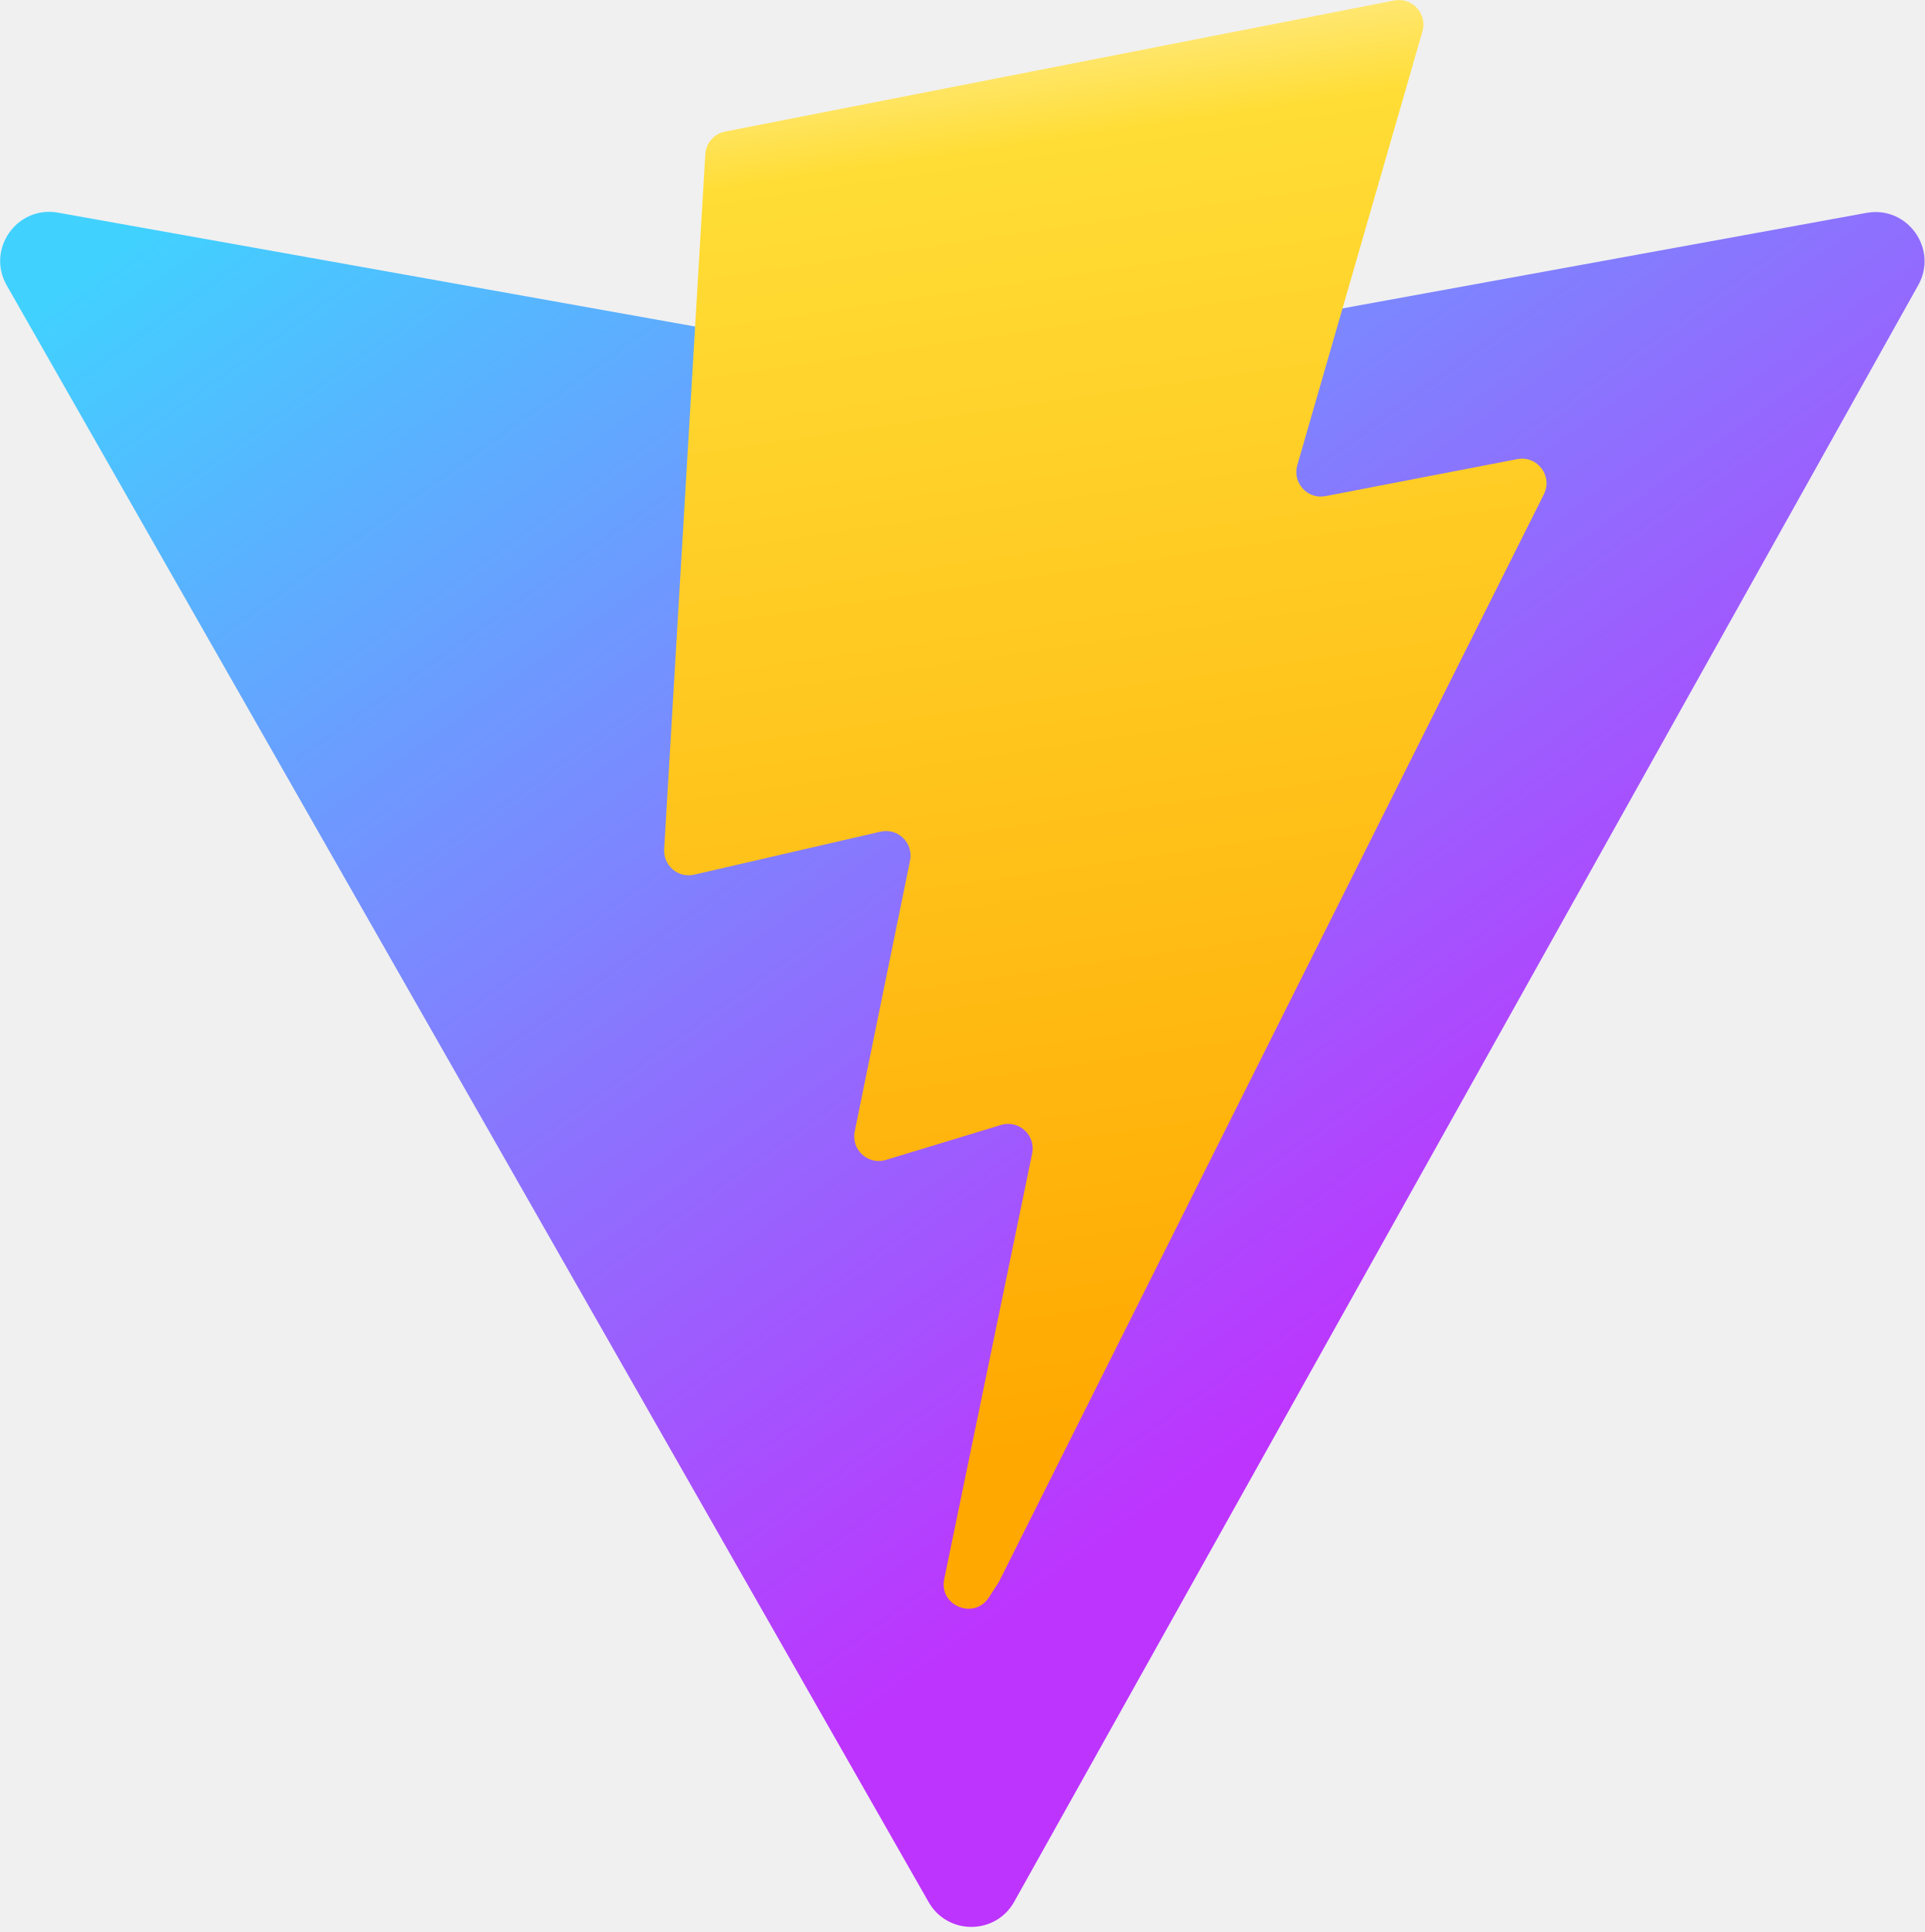
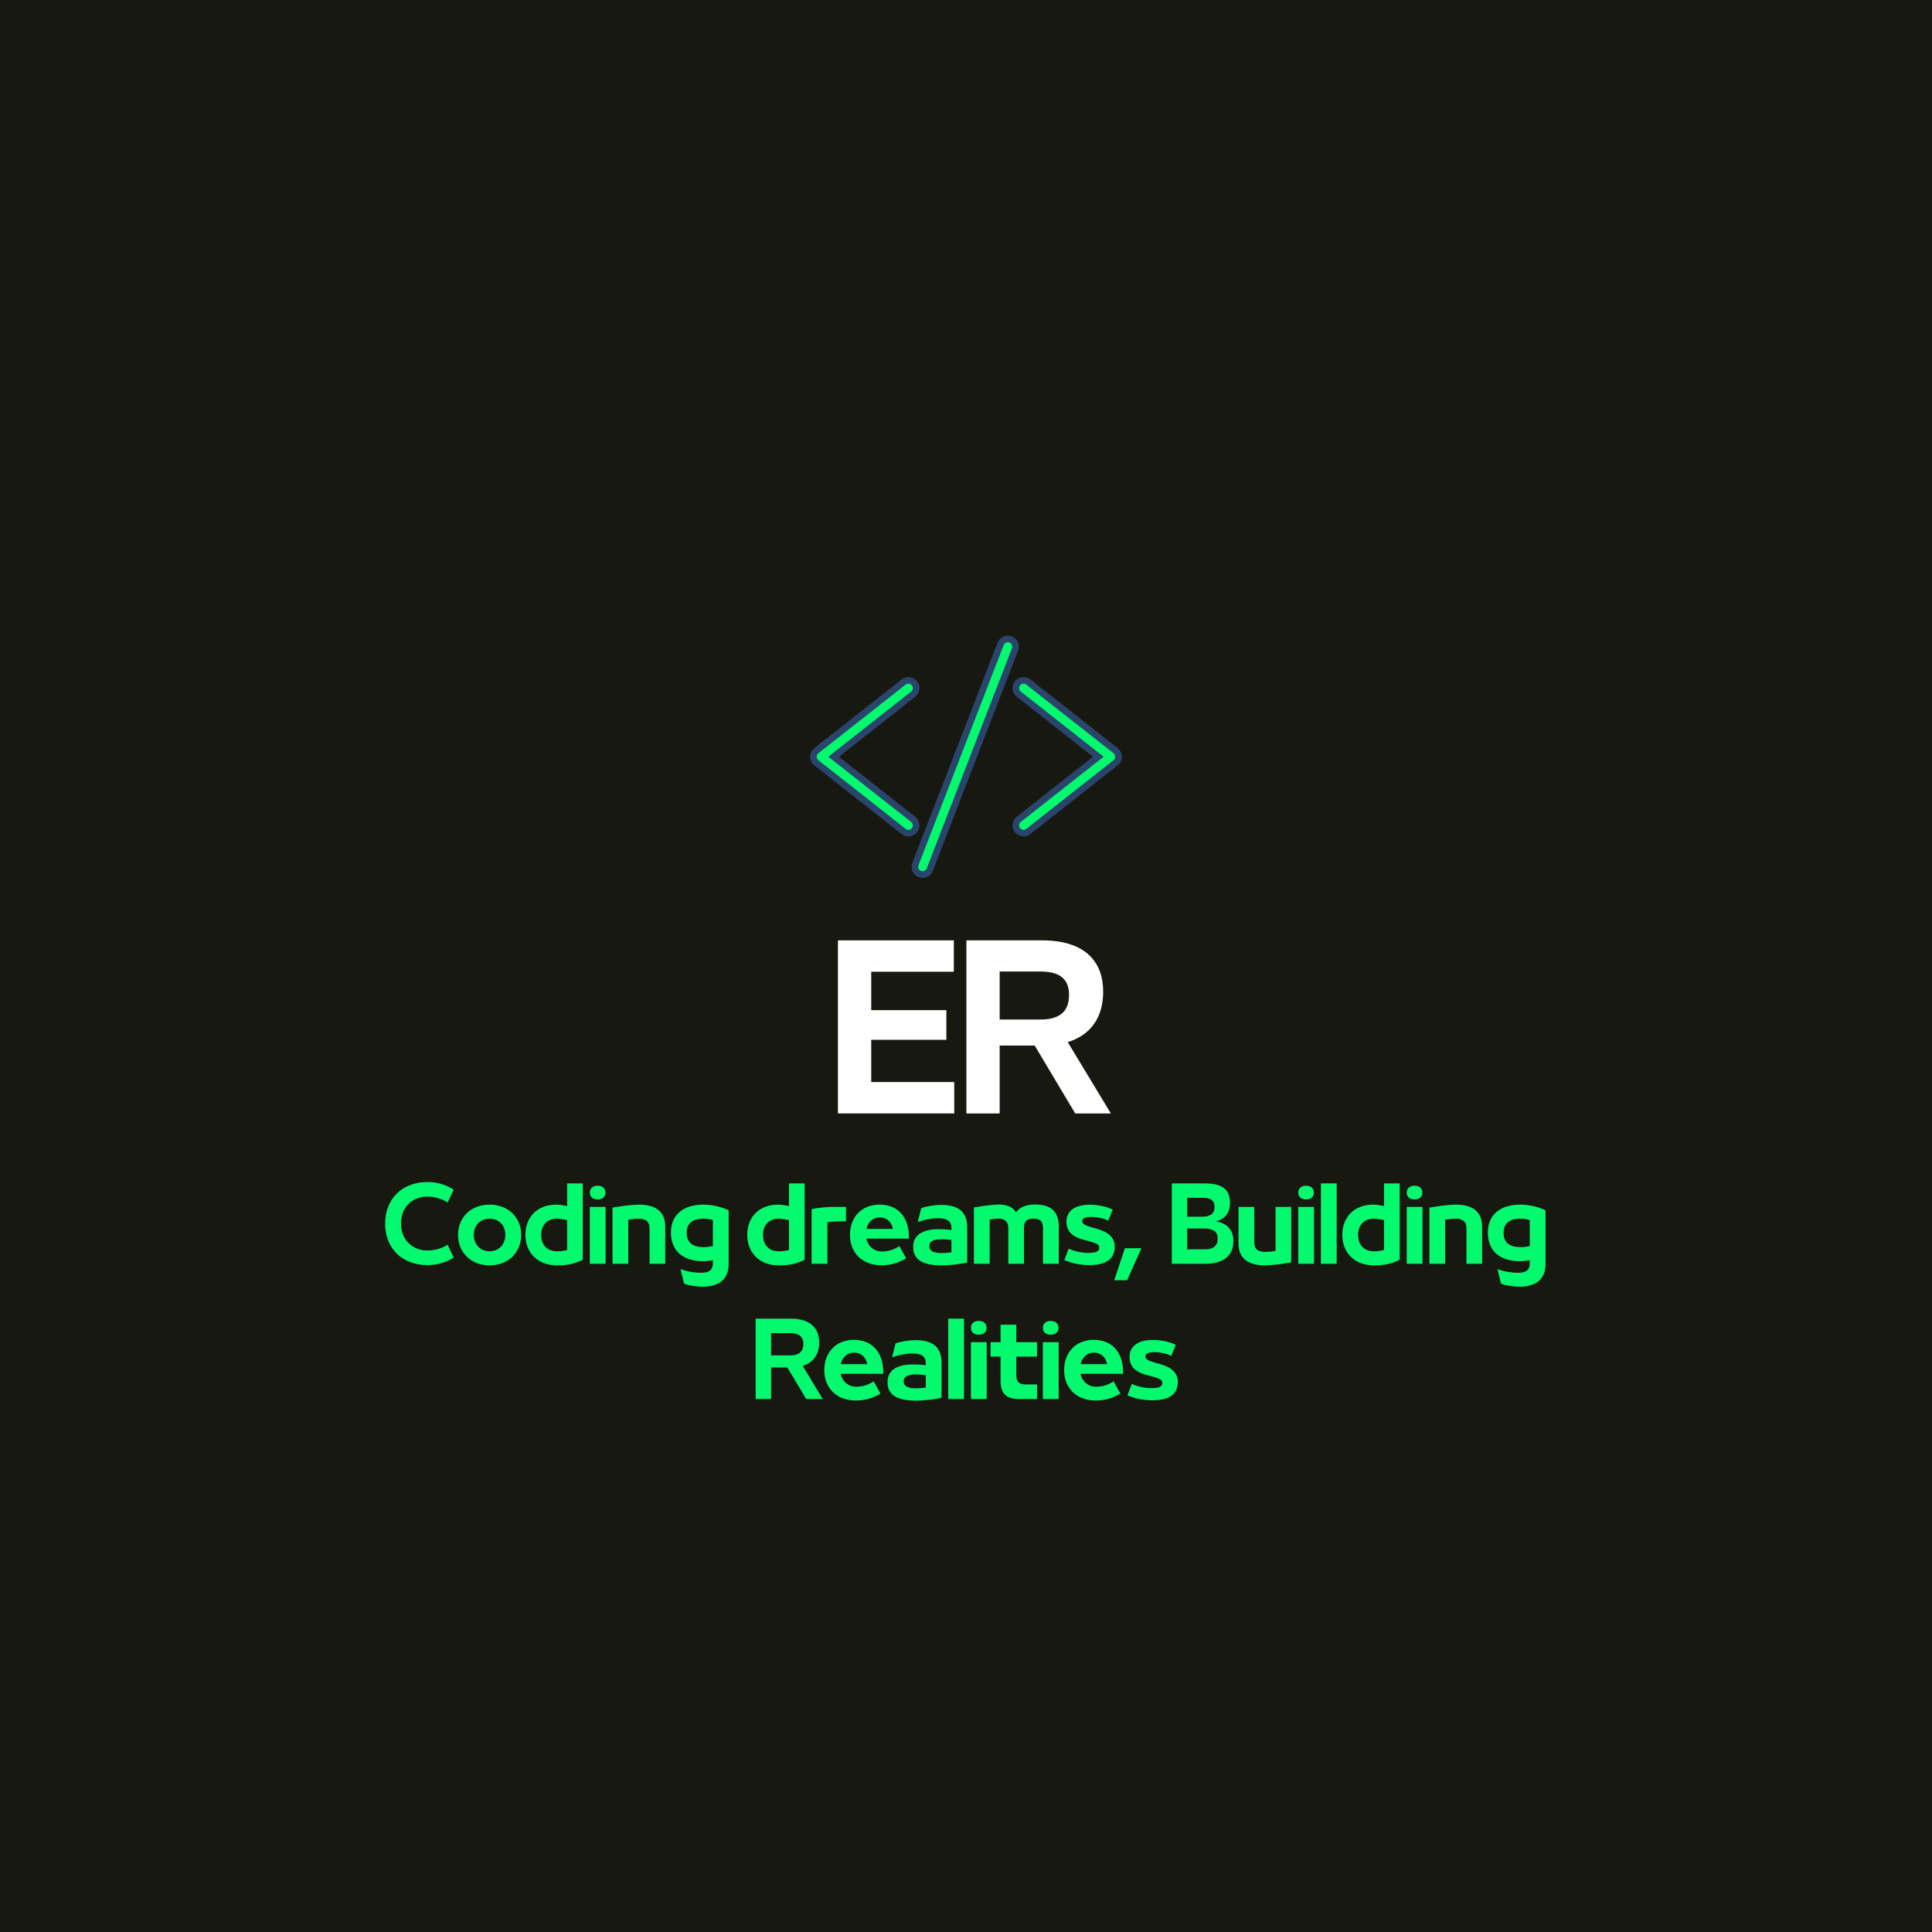
- <svg xmlns="http://www.w3.org/2000/svg" aria-hidden="true" role="img" class="iconify iconify--logos" width="31.88" height="32" preserveAspectRatio="xMidYMid meet" viewBox="0 0 256 257">
+ <svg xmlns="http://www.w3.org/2000/svg" width="500" zoomAndPan="magnify" viewBox="0 0 375 375" height="500" preserveAspectRatio="xMidYMid meet" version="1.0">
  <defs>
-     <linearGradient id="IconifyId1813088fe1fbc01fb466" x1="-.828%" x2="57.636%" y1="7.652%" y2="78.411%">
-       <stop offset="0%" stop-color="#41D1FF" />
-       <stop offset="100%" stop-color="#BD34FE" />
-     </linearGradient>
-     <linearGradient id="IconifyId1813088fe1fbc01fb467" x1="43.376%" x2="50.316%" y1="2.242%" y2="89.03%">
-       <stop offset="0%" stop-color="#FFEA83" />
-       <stop offset="8.333%" stop-color="#FFDD35" />
-       <stop offset="100%" stop-color="#FFA800" />
-     </linearGradient>
+     <g />
+     <clipPath id="8476327e11">
+       <path d="M 157.215 132 L 178 132 L 178 162 L 157.215 162 Z M 157.215 132 " clip-rule="nonzero" />
+     </clipPath>
+     <clipPath id="86fa286167">
+       <path d="M 157.215 131 L 179 131 L 179 163 L 157.215 163 Z M 157.215 131 " clip-rule="nonzero" />
+     </clipPath>
+     <clipPath id="c4e124e56e">
+       <path d="M 197 132 L 217.965 132 L 217.965 162 L 197 162 Z M 197 132 " clip-rule="nonzero" />
+     </clipPath>
+     <clipPath id="402d4bcba6">
+       <path d="M 196 131 L 217.965 131 L 217.965 163 L 196 163 Z M 196 131 " clip-rule="nonzero" />
+     </clipPath>
+     <clipPath id="9dbf1bcf91">
+       <path d="M 176 123.375 L 198 123.375 L 198 170.625 L 176 170.625 Z M 176 123.375 " clip-rule="nonzero" />
+     </clipPath>
  </defs>
-   <path fill="url(#IconifyId1813088fe1fbc01fb466)" d="M255.153 37.938L134.897 252.976c-2.483 4.44-8.862 4.466-11.382.048L.875 37.958c-2.746-4.814 1.371-10.646 6.827-9.67l120.385 21.517a6.537 6.537 0 0 0 2.322-.004l117.867-21.483c5.438-.991 9.574 4.796 6.877 9.62Z" />
-   <path fill="url(#IconifyId1813088fe1fbc01fb467)" d="M185.432.063L96.44 17.501a3.268 3.268 0 0 0-2.634 3.014l-5.474 92.456a3.268 3.268 0 0 0 3.997 3.378l24.777-5.718c2.318-.535 4.413 1.507 3.936 3.838l-7.361 36.047c-.495 2.426 1.782 4.5 4.151 3.78l15.304-4.649c2.372-.72 4.652 1.36 4.15 3.788l-11.698 56.621c-.732 3.542 3.979 5.473 5.943 2.437l1.313-2.028l72.516-144.72c1.215-2.423-.88-5.186-3.54-4.672l-25.505 4.922c-2.396.462-4.435-1.77-3.759-4.114l16.646-57.705c.677-2.35-1.37-4.583-3.769-4.113Z" />
+   <rect x="-37.5" width="450" fill="#ffffff" y="-37.5" height="450" fill-opacity="1" />
+   <rect x="-37.5" width="450" fill="#171810" y="-37.5" height="450" fill-opacity="1" />
+   <g clip-path="url(#8476327e11)">
+     <path fill="#03fa6e" d="M 176.32 161.707 C 175.988 161.707 175.656 161.594 175.395 161.387 L 158.457 148.059 C 158.094 147.773 157.883 147.344 157.883 146.883 C 157.883 146.418 158.094 145.988 158.457 145.703 L 175.395 132.379 C 175.656 132.168 175.988 132.059 176.32 132.059 C 176.785 132.059 177.215 132.262 177.5 132.629 C 177.746 132.941 177.859 133.336 177.812 133.734 C 177.766 134.133 177.562 134.488 177.25 134.734 L 161.812 146.883 L 177.25 159.027 C 177.562 159.277 177.766 159.633 177.812 160.027 C 177.859 160.426 177.746 160.816 177.5 161.137 C 177.215 161.496 176.785 161.707 176.32 161.707 " fill-opacity="1" fill-rule="nonzero" />
+   </g>
+   <g clip-path="url(#86fa286167)">
+     <path fill="#2a446b" d="M 176.32 131.418 C 175.844 131.418 175.375 131.578 175 131.875 L 158.062 145.199 C 157.543 145.613 157.246 146.223 157.246 146.883 C 157.246 147.543 157.543 148.156 158.062 148.562 L 175 161.887 C 175.375 162.184 175.844 162.348 176.32 162.348 C 176.984 162.348 177.598 162.047 178.004 161.527 C 178.359 161.082 178.512 160.523 178.445 159.953 C 178.379 159.387 178.094 158.879 177.645 158.527 L 162.844 146.883 L 177.645 135.238 C 178.094 134.883 178.379 134.375 178.445 133.809 C 178.512 133.242 178.359 132.684 178.004 132.234 C 177.598 131.715 176.98 131.418 176.32 131.418 Z M 176.32 132.695 C 176.578 132.695 176.828 132.809 177 133.023 C 177.293 133.398 177.227 133.941 176.855 134.234 L 160.777 146.883 L 176.855 159.531 C 177.227 159.824 177.293 160.367 177 160.738 C 176.828 160.957 176.578 161.07 176.32 161.07 C 176.133 161.07 175.949 161.008 175.789 160.883 L 158.852 147.559 C 158.645 147.395 158.523 147.145 158.523 146.883 C 158.523 146.617 158.645 146.367 158.852 146.203 L 175.789 132.879 C 175.945 132.754 176.133 132.695 176.32 132.695 " fill-opacity="1" fill-rule="nonzero" />
+   </g>
+   <g clip-path="url(#c4e124e56e)">
+     <path fill="#03fa6e" d="M 198.668 161.707 C 198.207 161.707 197.777 161.496 197.488 161.137 C 196.977 160.484 197.09 159.539 197.742 159.027 L 213.18 146.883 L 197.742 134.734 C 197.09 134.223 196.977 133.277 197.488 132.629 C 197.777 132.262 198.207 132.059 198.668 132.059 C 199.004 132.059 199.332 132.168 199.598 132.379 L 216.535 145.703 C 216.898 145.988 217.105 146.418 217.105 146.883 C 217.105 147.344 216.898 147.773 216.531 148.059 L 199.598 161.387 C 199.332 161.594 199.004 161.707 198.668 161.707 " fill-opacity="1" fill-rule="nonzero" />
+   </g>
+   <g clip-path="url(#402d4bcba6)">
+     <path fill="#2a446b" d="M 198.668 131.418 C 198.008 131.418 197.395 131.715 196.988 132.234 C 196.258 133.16 196.418 134.508 197.344 135.238 L 212.145 146.883 L 197.344 158.527 C 196.418 159.254 196.258 160.602 196.988 161.527 C 197.395 162.047 198.008 162.348 198.668 162.348 C 199.148 162.348 199.613 162.184 199.988 161.887 L 216.93 148.562 C 217.445 148.156 217.742 147.543 217.742 146.883 C 217.742 146.223 217.445 145.613 216.93 145.199 L 199.992 131.875 C 199.617 131.578 199.148 131.418 198.668 131.418 Z M 198.668 132.695 C 198.855 132.695 199.043 132.754 199.199 132.879 L 216.141 146.203 C 216.348 146.367 216.465 146.617 216.465 146.883 C 216.465 147.145 216.348 147.395 216.141 147.559 L 199.199 160.883 C 199.043 161.008 198.855 161.07 198.668 161.07 C 198.414 161.07 198.16 160.957 197.992 160.738 C 197.699 160.367 197.762 159.824 198.137 159.531 L 214.211 146.883 L 198.137 134.234 C 197.762 133.941 197.699 133.398 197.992 133.023 C 198.16 132.809 198.414 132.695 198.668 132.695 " fill-opacity="1" fill-rule="nonzero" />
+   </g>
+   <path fill="#03fa6e" d="M 179.078 169.75 C 178.891 169.75 178.711 169.711 178.535 169.645 C 178.164 169.5 177.867 169.219 177.707 168.855 C 177.543 168.484 177.535 168.078 177.68 167.707 L 194.219 124.973 C 194.441 124.402 195.004 124.016 195.617 124.016 C 195.805 124.016 195.988 124.051 196.164 124.117 C 196.93 124.418 197.316 125.289 197.02 126.059 L 180.477 168.789 C 180.258 169.363 179.691 169.75 179.078 169.75 " fill-opacity="1" fill-rule="nonzero" />
+   <g clip-path="url(#9dbf1bcf91)">
+     <path fill="#2a446b" d="M 195.617 123.375 C 194.742 123.375 193.938 123.93 193.625 124.742 L 177.082 167.473 C 176.879 168.008 176.891 168.59 177.121 169.113 C 177.352 169.633 177.773 170.035 178.305 170.242 C 178.555 170.34 178.812 170.387 179.078 170.387 C 179.953 170.387 180.758 169.836 181.074 169.02 L 197.613 126.289 C 198.039 125.188 197.492 123.945 196.391 123.523 C 196.145 123.426 195.883 123.375 195.617 123.375 Z M 195.617 124.652 C 195.723 124.652 195.828 124.676 195.93 124.715 C 196.375 124.883 196.594 125.383 196.422 125.828 L 179.879 168.559 C 179.75 168.898 179.422 169.109 179.078 169.109 C 178.973 169.109 178.867 169.09 178.766 169.051 C 178.32 168.879 178.102 168.379 178.277 167.938 L 194.816 125.207 C 194.949 124.863 195.273 124.652 195.617 124.652 " fill-opacity="1" fill-rule="nonzero" />
+   </g>
+   <g fill="#ffffff" fill-opacity="1">
+     <g transform="translate(160.367, 216.1163)">
+       <g>
+         <path d="M 24.852 0 L 24.852 -6.09 L 8.738 -6.09 L 8.738 -14.289 L 23.32 -14.289 L 23.32 -20.047 L 8.738 -20.047 L 8.738 -27.504 L 24.77 -27.504 L 24.77 -33.594 L 2.277 -33.594 L 2.277 0 Z M 24.852 0 " />
+       </g>
+     </g>
+   </g>
+   <g fill="#ffffff" fill-opacity="1">
+     <g transform="translate(185.2978, 216.1163)">
+       <g>
+         <path d="M 21.953 -13.836 C 26.758 -15.328 28.828 -19.055 28.828 -23.609 L 28.828 -23.652 C 28.828 -29.078 25.723 -33.594 16.941 -33.594 L 2.277 -33.594 L 2.277 0 L 8.738 0 L 8.738 -13.172 L 15.535 -13.172 L 23.402 0 L 30.32 0 Z M 16.609 -27.547 C 20.008 -27.547 22.203 -26.387 22.203 -23.031 L 22.203 -22.988 C 22.203 -19.469 20.008 -18.227 16.609 -18.227 L 8.738 -18.227 L 8.738 -27.547 Z M 16.609 -27.547 " />
+       </g>
+     </g>
+   </g>
+   <g fill="#03fa6e" fill-opacity="1">
+     <g transform="translate(73.96426, 245.2999)">
+       <g>
+         <path d="M 8.984 0.25 C 11.102 0.25 12.715 -0.348 14.102 -1.211 L 12.926 -3.695 C 11.602 -2.887 10.293 -2.578 8.984 -2.578 C 6.137 -2.578 3.867 -4.637 3.867 -7.773 L 3.867 -7.809 C 3.867 -11.082 6.156 -13.043 8.984 -13.043 C 10.293 -13.043 11.602 -12.715 12.926 -11.906 L 14.102 -14.391 C 12.676 -15.293 11.023 -15.871 8.984 -15.871 C 4.098 -15.871 0.789 -12.602 0.789 -7.809 L 0.789 -7.773 C 0.789 -2.98 4.117 0.25 8.984 0.25 Z M 8.984 0.25 " />
+       </g>
+     </g>
+   </g>
+   <g fill="#03fa6e" fill-opacity="1">
+     <g transform="translate(88.11757, 245.2999)">
+       <g>
+         <path d="M 6.906 0.309 C 10.523 0.309 13.043 -2.191 13.043 -5.598 L 13.043 -5.617 C 13.043 -9.004 10.523 -11.484 6.906 -11.484 C 3.289 -11.484 0.789 -9.004 0.789 -5.617 L 0.789 -5.598 C 0.789 -2.191 3.309 0.309 6.906 0.309 Z M 6.906 -2.426 C 5.078 -2.426 3.848 -3.809 3.848 -5.598 L 3.848 -5.637 C 3.848 -7.406 5.059 -8.754 6.906 -8.754 C 8.773 -8.754 9.965 -7.406 9.965 -5.637 L 9.965 -5.598 C 9.965 -3.809 8.754 -2.426 6.906 -2.426 Z M 6.906 -2.426 " />
+       </g>
+     </g>
+   </g>
+   <g fill="#03fa6e" fill-opacity="1">
+     <g transform="translate(101.194, 245.2999)">
+       <g>
+         <path d="M 6.906 0.309 C 8.965 0.309 10.352 0 11.926 -0.77 L 11.926 -15.602 L 8.887 -15.602 L 8.887 -11.195 C 8.215 -11.352 7.504 -11.484 6.789 -11.484 C 3.02 -11.484 0.789 -9.004 0.789 -5.617 L 0.789 -5.578 C 0.789 -2.191 3.137 0.309 6.906 0.309 Z M 6.906 -2.426 C 4.906 -2.426 3.848 -3.809 3.848 -5.578 L 3.848 -5.617 C 3.848 -7.387 4.906 -8.754 6.906 -8.754 C 7.578 -8.754 8.293 -8.598 8.887 -8.465 L 8.887 -2.676 C 8.293 -2.52 7.637 -2.426 6.906 -2.426 Z M 6.906 -2.426 " />
+       </g>
+     </g>
+   </g>
+   <g fill="#03fa6e" fill-opacity="1">
+     <g transform="translate(113.4435, 245.2999)">
+       <g>
+         <path d="M 2.559 -12.484 C 3.406 -12.484 4.078 -12.91 4.078 -13.832 C 4.078 -14.66 3.461 -15.16 2.559 -15.16 C 1.672 -15.16 1.039 -14.66 1.039 -13.832 C 1.039 -12.91 1.73 -12.484 2.559 -12.484 Z M 4.098 0 L 4.098 -11.043 L 1.039 -11.043 L 1.039 0 Z M 4.098 0 " />
+       </g>
+     </g>
+   </g>
+   <g fill="#03fa6e" fill-opacity="1">
+     <g transform="translate(117.8469, 245.2999)">
+       <g>
+         <path d="M 4.098 0 L 4.098 -8.562 C 4.809 -8.676 5.5 -8.754 6.039 -8.754 C 7.465 -8.754 8.234 -8.234 8.234 -6.848 L 8.234 0 L 11.273 0 L 11.273 -7.215 C 11.273 -10.523 8.906 -11.484 6.176 -11.484 C 5.059 -11.484 2.887 -11.234 1.039 -10.906 L 1.039 0 Z M 4.098 0 " />
+       </g>
+     </g>
+   </g>
+   <g fill="#03fa6e" fill-opacity="1">
+     <g transform="translate(129.4425, 245.2999)">
+       <g>
+         <path d="M 7.137 -11.484 C 3.23 -11.484 0.789 -9.582 0.789 -6.078 L 0.789 -6.039 C 0.789 -2.52 3.098 -0.5 7.039 -0.5 C 7.695 -0.5 8.328 -0.578 8.926 -0.691 L 8.926 -0.23 C 8.926 1.152 8.348 1.75 6.523 1.75 C 5.5 1.75 3.75 1.48 2.656 1.02 L 3.328 3.848 C 4.02 4.156 5.559 4.445 6.926 4.445 C 9.617 4.445 11.984 3.387 11.984 0.078 L 11.984 -10.387 C 10.832 -10.926 9.023 -11.484 7.137 -11.484 Z M 3.848 -6.02 C 3.848 -7.926 5.059 -8.754 7.137 -8.754 C 7.734 -8.754 8.328 -8.676 8.926 -8.484 L 8.926 -3.445 C 8.273 -3.289 7.676 -3.23 7.156 -3.23 C 5.039 -3.23 3.848 -4.098 3.848 -6.004 Z M 3.848 -6.02 " />
+       </g>
+     </g>
+   </g>
+   <g fill="#03fa6e" fill-opacity="1">
+     <g transform="translate(141.7305, 245.2999)">
+       <g />
+     </g>
+   </g>
+   <g fill="#03fa6e" fill-opacity="1">
+     <g transform="translate(144.2493, 245.2999)">
+       <g>
+         <path d="M 6.906 0.309 C 8.965 0.309 10.352 0 11.926 -0.77 L 11.926 -15.602 L 8.887 -15.602 L 8.887 -11.195 C 8.215 -11.352 7.504 -11.484 6.789 -11.484 C 3.02 -11.484 0.789 -9.004 0.789 -5.617 L 0.789 -5.578 C 0.789 -2.191 3.137 0.309 6.906 0.309 Z M 6.906 -2.426 C 4.906 -2.426 3.848 -3.809 3.848 -5.578 L 3.848 -5.617 C 3.848 -7.387 4.906 -8.754 6.906 -8.754 C 7.578 -8.754 8.293 -8.598 8.887 -8.465 L 8.887 -2.676 C 8.293 -2.52 7.637 -2.426 6.906 -2.426 Z M 6.906 -2.426 " />
+       </g>
+     </g>
+   </g>
+   <g fill="#03fa6e" fill-opacity="1">
+     <g transform="translate(156.4988, 245.2999)">
+       <g>
+         <path d="M 4.098 0 L 4.098 -8.078 C 4.348 -8.137 5.598 -8.234 6.059 -8.234 L 7.715 -8.234 L 7.715 -11.043 L 5.559 -11.043 C 4.559 -11.043 2.656 -10.965 1.039 -10.617 L 1.039 0 Z M 4.098 0 " />
+       </g>
+     </g>
+   </g>
+   <g fill="#03fa6e" fill-opacity="1">
+     <g transform="translate(164.2099, 245.2999)">
+       <g>
+         <path d="M 12.215 -5.156 C 12.215 -9.098 10.062 -11.484 6.523 -11.484 C 3.02 -11.484 0.77 -9.062 0.77 -5.617 L 0.77 -5.598 C 0.77 -2.098 3.176 0.289 6.887 0.289 C 9.043 0.289 10.562 -0.383 11.676 -1.078 L 10.352 -3.445 C 9.543 -2.867 8.367 -2.387 7.023 -2.387 C 5.348 -2.387 4.25 -3.461 3.945 -4.887 L 12.215 -4.887 Z M 6.504 -9.004 C 7.984 -9.004 8.867 -8.043 9.098 -6.773 L 3.965 -6.773 C 4.25 -8.043 5.176 -9.004 6.504 -9.004 Z M 6.504 -9.004 " />
+       </g>
+     </g>
+   </g>
+   <g fill="#03fa6e" fill-opacity="1">
+     <g transform="translate(176.4786, 245.2999)">
+       <g>
+         <path d="M 6.195 -11.426 C 4.789 -11.426 3.156 -11.121 2.328 -10.793 L 1.656 -8.078 C 2.867 -8.562 4.445 -8.848 5.539 -8.848 C 7.234 -8.848 8.195 -8.348 8.195 -6.965 L 8.195 -6.559 C 7.289 -6.676 6.504 -6.715 5.695 -6.715 C 2.676 -6.715 0.77 -5.637 0.77 -3.289 L 0.77 -3.25 C 0.77 -0.652 2.867 0.309 6.254 0.309 C 7.754 0.309 9.734 0.098 11.254 -0.23 L 11.254 -7.059 C 11.254 -10.332 9.254 -11.426 6.195 -11.426 Z M 3.906 -3.445 C 3.906 -4.426 4.828 -4.77 6.367 -4.77 C 6.848 -4.77 7.578 -4.715 8.195 -4.617 L 8.195 -2.23 C 7.559 -2.137 6.887 -2.078 6.367 -2.078 C 4.809 -2.078 3.906 -2.461 3.906 -3.406 Z M 3.906 -3.445 " />
+       </g>
+     </g>
+   </g>
+   <g fill="#03fa6e" fill-opacity="1">
+     <g transform="translate(187.9974, 245.2999)">
+       <g>
+         <path d="M 4.098 0 L 4.098 -8.578 C 4.715 -8.715 5.27 -8.773 5.754 -8.773 C 6.945 -8.773 7.715 -8.273 7.715 -6.867 L 7.715 0 L 10.754 0 L 10.754 -6.867 C 10.754 -8.023 11.102 -8.773 12.602 -8.773 C 14.102 -8.773 14.449 -8.023 14.449 -6.867 L 14.449 0 L 17.508 0 L 17.508 -7.215 C 17.508 -10.387 15.754 -11.504 12.891 -11.504 C 11.293 -11.504 10.004 -11.062 9.215 -10.023 C 8.523 -11.102 7.289 -11.504 5.887 -11.504 C 4.906 -11.504 2.926 -11.273 1.039 -10.926 L 1.039 0 Z M 4.098 0 " />
+       </g>
+     </g>
+   </g>
+   <g fill="#03fa6e" fill-opacity="1">
+     <g transform="translate(205.8045, 245.2999)">
+       <g>
+         <path d="M 5.637 0.25 C 8.926 0.25 10.562 -0.941 10.562 -3.328 C 10.562 -5.078 9.406 -6.156 6.926 -6.848 L 6.137 -7.059 C 4.809 -7.445 4.27 -7.715 4.27 -8.273 C 4.27 -8.887 4.926 -9.098 6.039 -9.098 C 6.984 -9.098 8.312 -8.887 9.293 -8.367 L 10.176 -10.504 C 9.043 -11.102 7.348 -11.465 5.676 -11.465 C 2.809 -11.465 1.191 -10.215 1.191 -8.176 C 1.191 -6.348 2.23 -5.27 4.539 -4.656 L 5.578 -4.387 C 7.195 -3.945 7.559 -3.695 7.559 -3.098 C 7.559 -2.289 6.676 -2.117 5.367 -2.117 C 4.25 -2.117 2.906 -2.367 1.617 -2.926 L 0.789 -0.711 C 2.367 -0.059 3.906 0.25 5.637 0.25 Z M 5.637 0.25 " />
+       </g>
+     </g>
+   </g>
+   <g fill="#03fa6e" fill-opacity="1">
+     <g transform="translate(216.4001, 245.2999)">
+       <g>
+         <path d="M 2.367 3.195 L 5.156 -3.02 L 1.941 -3.02 L -0.133 3.195 Z M 2.367 3.195 " />
+       </g>
+     </g>
+   </g>
+   <g fill="#03fa6e" fill-opacity="1">
+     <g transform="translate(221.351, 245.2999)">
+       <g />
+     </g>
+   </g>
+   <g fill="#03fa6e" fill-opacity="1">
+     <g transform="translate(223.8698, 245.2999)">
+       <g />
+     </g>
+   </g>
+   <g fill="#03fa6e" fill-opacity="1">
+     <g transform="translate(226.39, 245.2999)">
+       <g>
+         <path d="M 7.387 0 C 10.637 0 13.004 -1.172 13.004 -4.426 L 13.004 -4.5 C 13.004 -6.539 11.773 -7.906 9.637 -8.234 C 11.312 -8.656 12.352 -9.867 12.352 -11.793 L 12.352 -11.871 C 12.352 -14.312 11.004 -15.602 7.426 -15.602 L 1.059 -15.602 L 1.059 0 Z M 4.039 -12.812 L 7.078 -12.812 C 8.543 -12.812 9.348 -12.332 9.348 -11.004 L 9.348 -10.926 C 9.348 -9.715 8.465 -9.137 6.945 -9.137 L 4.039 -9.137 Z M 4.039 -6.848 L 7.484 -6.848 C 9.043 -6.848 9.965 -6.176 9.965 -4.965 L 9.965 -4.867 C 9.965 -3.559 9.137 -2.809 7.578 -2.809 L 4.039 -2.809 Z M 4.039 -6.848 " />
+       </g>
+     </g>
+   </g>
+   <g fill="#03fa6e" fill-opacity="1">
+     <g transform="translate(239.3511, 245.2999)">
+       <g>
+         <path d="M 6.156 0.309 C 7.273 0.309 9.445 0.059 11.273 -0.27 L 11.273 -11.043 L 8.234 -11.043 L 8.234 -2.5 C 7.523 -2.367 6.828 -2.309 6.289 -2.309 C 4.848 -2.309 4.098 -2.809 4.098 -4.215 L 4.098 -11.043 L 1.039 -11.043 L 1.039 -3.965 C 1.039 -0.652 3.426 0.309 6.156 0.309 Z M 6.156 0.309 " />
+       </g>
+     </g>
+   </g>
+   <g fill="#03fa6e" fill-opacity="1">
+     <g transform="translate(250.9467, 245.2999)">
+       <g>
+         <path d="M 2.559 -12.484 C 3.406 -12.484 4.078 -12.91 4.078 -13.832 C 4.078 -14.66 3.461 -15.16 2.559 -15.16 C 1.672 -15.16 1.039 -14.66 1.039 -13.832 C 1.039 -12.91 1.73 -12.484 2.559 -12.484 Z M 4.098 0 L 4.098 -11.043 L 1.039 -11.043 L 1.039 0 Z M 4.098 0 " />
+       </g>
+     </g>
+   </g>
+   <g fill="#03fa6e" fill-opacity="1">
+     <g transform="translate(255.3501, 245.2999)">
+       <g>
+         <path d="M 4.098 0 L 4.098 -15.602 L 1.039 -15.602 L 1.039 0 Z M 4.098 0 " />
+       </g>
+     </g>
+   </g>
+   <g fill="#03fa6e" fill-opacity="1">
+     <g transform="translate(259.7536, 245.2999)">
+       <g>
+         <path d="M 6.906 0.309 C 8.965 0.309 10.352 0 11.926 -0.77 L 11.926 -15.602 L 8.887 -15.602 L 8.887 -11.195 C 8.215 -11.352 7.504 -11.484 6.789 -11.484 C 3.02 -11.484 0.789 -9.004 0.789 -5.617 L 0.789 -5.578 C 0.789 -2.191 3.137 0.309 6.906 0.309 Z M 6.906 -2.426 C 4.906 -2.426 3.848 -3.809 3.848 -5.578 L 3.848 -5.617 C 3.848 -7.387 4.906 -8.754 6.906 -8.754 C 7.578 -8.754 8.293 -8.598 8.887 -8.465 L 8.887 -2.676 C 8.293 -2.52 7.637 -2.426 6.906 -2.426 Z M 6.906 -2.426 " />
+       </g>
+     </g>
+   </g>
+   <g fill="#03fa6e" fill-opacity="1">
+     <g transform="translate(272.0031, 245.2999)">
+       <g>
+         <path d="M 2.559 -12.484 C 3.406 -12.484 4.078 -12.91 4.078 -13.832 C 4.078 -14.66 3.461 -15.16 2.559 -15.16 C 1.672 -15.16 1.039 -14.66 1.039 -13.832 C 1.039 -12.91 1.73 -12.484 2.559 -12.484 Z M 4.098 0 L 4.098 -11.043 L 1.039 -11.043 L 1.039 0 Z M 4.098 0 " />
+       </g>
+     </g>
+   </g>
+   <g fill="#03fa6e" fill-opacity="1">
+     <g transform="translate(276.4065, 245.2999)">
+       <g>
+         <path d="M 4.098 0 L 4.098 -8.562 C 4.809 -8.676 5.5 -8.754 6.039 -8.754 C 7.465 -8.754 8.234 -8.234 8.234 -6.848 L 8.234 0 L 11.273 0 L 11.273 -7.215 C 11.273 -10.523 8.906 -11.484 6.176 -11.484 C 5.059 -11.484 2.887 -11.234 1.039 -10.906 L 1.039 0 Z M 4.098 0 " />
+       </g>
+     </g>
+   </g>
+   <g fill="#03fa6e" fill-opacity="1">
+     <g transform="translate(288.0021, 245.2999)">
+       <g>
+         <path d="M 7.137 -11.484 C 3.23 -11.484 0.789 -9.582 0.789 -6.078 L 0.789 -6.039 C 0.789 -2.52 3.098 -0.5 7.039 -0.5 C 7.695 -0.5 8.328 -0.578 8.926 -0.691 L 8.926 -0.23 C 8.926 1.152 8.348 1.75 6.523 1.75 C 5.5 1.75 3.75 1.48 2.656 1.02 L 3.328 3.848 C 4.02 4.156 5.559 4.445 6.926 4.445 C 9.617 4.445 11.984 3.387 11.984 0.078 L 11.984 -10.387 C 10.832 -10.926 9.023 -11.484 7.137 -11.484 Z M 3.848 -6.02 C 3.848 -7.926 5.059 -8.754 7.137 -8.754 C 7.734 -8.754 8.328 -8.676 8.926 -8.484 L 8.926 -3.445 C 8.273 -3.289 7.676 -3.23 7.156 -3.23 C 5.039 -3.23 3.848 -4.098 3.848 -6.004 Z M 3.848 -6.02 " />
+       </g>
+     </g>
+   </g>
+   <g fill="#03fa6e" fill-opacity="1">
+     <g transform="translate(145.6127, 271.5499)">
+       <g>
+         <path d="M 10.195 -6.426 C 12.426 -7.117 13.391 -8.848 13.391 -10.965 L 13.391 -10.984 C 13.391 -13.504 11.945 -15.602 7.867 -15.602 L 1.059 -15.602 L 1.059 0 L 4.059 0 L 4.059 -6.117 L 7.215 -6.117 L 10.871 0 L 14.082 0 Z M 7.715 -12.793 C 9.293 -12.793 10.312 -12.254 10.312 -10.695 L 10.312 -10.676 C 10.312 -9.043 9.293 -8.465 7.715 -8.465 L 4.059 -8.465 L 4.059 -12.793 Z M 7.715 -12.793 " />
+       </g>
+     </g>
+   </g>
+   <g fill="#03fa6e" fill-opacity="1">
+     <g transform="translate(159.2275, 271.5499)">
+       <g>
+         <path d="M 12.215 -5.156 C 12.215 -9.098 10.062 -11.484 6.523 -11.484 C 3.02 -11.484 0.77 -9.062 0.77 -5.617 L 0.77 -5.598 C 0.77 -2.098 3.176 0.289 6.887 0.289 C 9.043 0.289 10.562 -0.383 11.676 -1.078 L 10.352 -3.445 C 9.543 -2.867 8.367 -2.387 7.023 -2.387 C 5.348 -2.387 4.25 -3.461 3.945 -4.887 L 12.215 -4.887 Z M 6.504 -9.004 C 7.984 -9.004 8.867 -8.043 9.098 -6.773 L 3.965 -6.773 C 4.25 -8.043 5.176 -9.004 6.504 -9.004 Z M 6.504 -9.004 " />
+       </g>
+     </g>
+   </g>
+   <g fill="#03fa6e" fill-opacity="1">
+     <g transform="translate(171.4963, 271.5499)">
+       <g>
+         <path d="M 6.195 -11.426 C 4.789 -11.426 3.156 -11.121 2.328 -10.793 L 1.656 -8.078 C 2.867 -8.562 4.445 -8.848 5.539 -8.848 C 7.234 -8.848 8.195 -8.348 8.195 -6.965 L 8.195 -6.559 C 7.289 -6.676 6.504 -6.715 5.695 -6.715 C 2.676 -6.715 0.77 -5.637 0.77 -3.289 L 0.77 -3.25 C 0.77 -0.652 2.867 0.309 6.254 0.309 C 7.754 0.309 9.734 0.098 11.254 -0.23 L 11.254 -7.059 C 11.254 -10.332 9.254 -11.426 6.195 -11.426 Z M 3.906 -3.445 C 3.906 -4.426 4.828 -4.77 6.367 -4.77 C 6.848 -4.77 7.578 -4.715 8.195 -4.617 L 8.195 -2.23 C 7.559 -2.137 6.887 -2.078 6.367 -2.078 C 4.809 -2.078 3.906 -2.461 3.906 -3.406 Z M 3.906 -3.445 " />
+       </g>
+     </g>
+   </g>
+   <g fill="#03fa6e" fill-opacity="1">
+     <g transform="translate(183.015, 271.5499)">
+       <g>
+         <path d="M 4.098 0 L 4.098 -15.602 L 1.039 -15.602 L 1.039 0 Z M 4.098 0 " />
+       </g>
+     </g>
+   </g>
+   <g fill="#03fa6e" fill-opacity="1">
+     <g transform="translate(187.4184, 271.5499)">
+       <g>
+         <path d="M 2.559 -12.484 C 3.406 -12.484 4.078 -12.91 4.078 -13.832 C 4.078 -14.66 3.461 -15.16 2.559 -15.16 C 1.672 -15.16 1.039 -14.66 1.039 -13.832 C 1.039 -12.91 1.73 -12.484 2.559 -12.484 Z M 4.098 0 L 4.098 -11.043 L 1.039 -11.043 L 1.039 0 Z M 4.098 0 " />
+       </g>
+     </g>
+   </g>
+   <g fill="#03fa6e" fill-opacity="1">
+     <g transform="translate(191.8219, 271.5499)">
+       <g>
+         <path d="M 9.484 0 L 9.484 -2.828 L 7.348 -2.828 C 6.039 -2.828 5.445 -3.328 5.445 -4.559 L 5.445 -8.234 L 9.465 -8.234 L 9.465 -11.043 L 5.445 -11.043 L 5.445 -14.43 L 2.387 -14.43 L 2.387 -11.043 L 0.441 -11.043 L 0.441 -8.234 L 2.387 -8.234 L 2.387 -3.598 C 2.387 -1.191 3.348 0 5.984 0 Z M 9.484 0 " />
+       </g>
+     </g>
+   </g>
+   <g fill="#03fa6e" fill-opacity="1">
+     <g transform="translate(201.3791, 271.5499)">
+       <g>
+         <path d="M 2.559 -12.484 C 3.406 -12.484 4.078 -12.91 4.078 -13.832 C 4.078 -14.66 3.461 -15.16 2.559 -15.16 C 1.672 -15.16 1.039 -14.66 1.039 -13.832 C 1.039 -12.91 1.73 -12.484 2.559 -12.484 Z M 4.098 0 L 4.098 -11.043 L 1.039 -11.043 L 1.039 0 Z M 4.098 0 " />
+       </g>
+     </g>
+   </g>
+   <g fill="#03fa6e" fill-opacity="1">
+     <g transform="translate(205.7825, 271.5499)">
+       <g>
+         <path d="M 12.215 -5.156 C 12.215 -9.098 10.062 -11.484 6.523 -11.484 C 3.02 -11.484 0.77 -9.062 0.77 -5.617 L 0.77 -5.598 C 0.77 -2.098 3.176 0.289 6.887 0.289 C 9.043 0.289 10.562 -0.383 11.676 -1.078 L 10.352 -3.445 C 9.543 -2.867 8.367 -2.387 7.023 -2.387 C 5.348 -2.387 4.25 -3.461 3.945 -4.887 L 12.215 -4.887 Z M 6.504 -9.004 C 7.984 -9.004 8.867 -8.043 9.098 -6.773 L 3.965 -6.773 C 4.25 -8.043 5.176 -9.004 6.504 -9.004 Z M 6.504 -9.004 " />
+       </g>
+     </g>
+   </g>
+   <g fill="#03fa6e" fill-opacity="1">
+     <g transform="translate(218.0512, 271.5499)">
+       <g>
+         <path d="M 5.637 0.25 C 8.926 0.25 10.562 -0.941 10.562 -3.328 C 10.562 -5.078 9.406 -6.156 6.926 -6.848 L 6.137 -7.059 C 4.809 -7.445 4.27 -7.715 4.27 -8.273 C 4.27 -8.887 4.926 -9.098 6.039 -9.098 C 6.984 -9.098 8.312 -8.887 9.293 -8.367 L 10.176 -10.504 C 9.043 -11.102 7.348 -11.465 5.676 -11.465 C 2.809 -11.465 1.191 -10.215 1.191 -8.176 C 1.191 -6.348 2.23 -5.27 4.539 -4.656 L 5.578 -4.387 C 7.195 -3.945 7.559 -3.695 7.559 -3.098 C 7.559 -2.289 6.676 -2.117 5.367 -2.117 C 4.25 -2.117 2.906 -2.367 1.617 -2.926 L 0.789 -0.711 C 2.367 -0.059 3.906 0.25 5.637 0.25 Z M 5.637 0.25 " />
+       </g>
+     </g>
+   </g>
+   <g fill="#03fa6e" fill-opacity="1">
+     <g transform="translate(228.6517, 271.5499)">
+       <g />
+     </g>
+   </g>
</svg>
